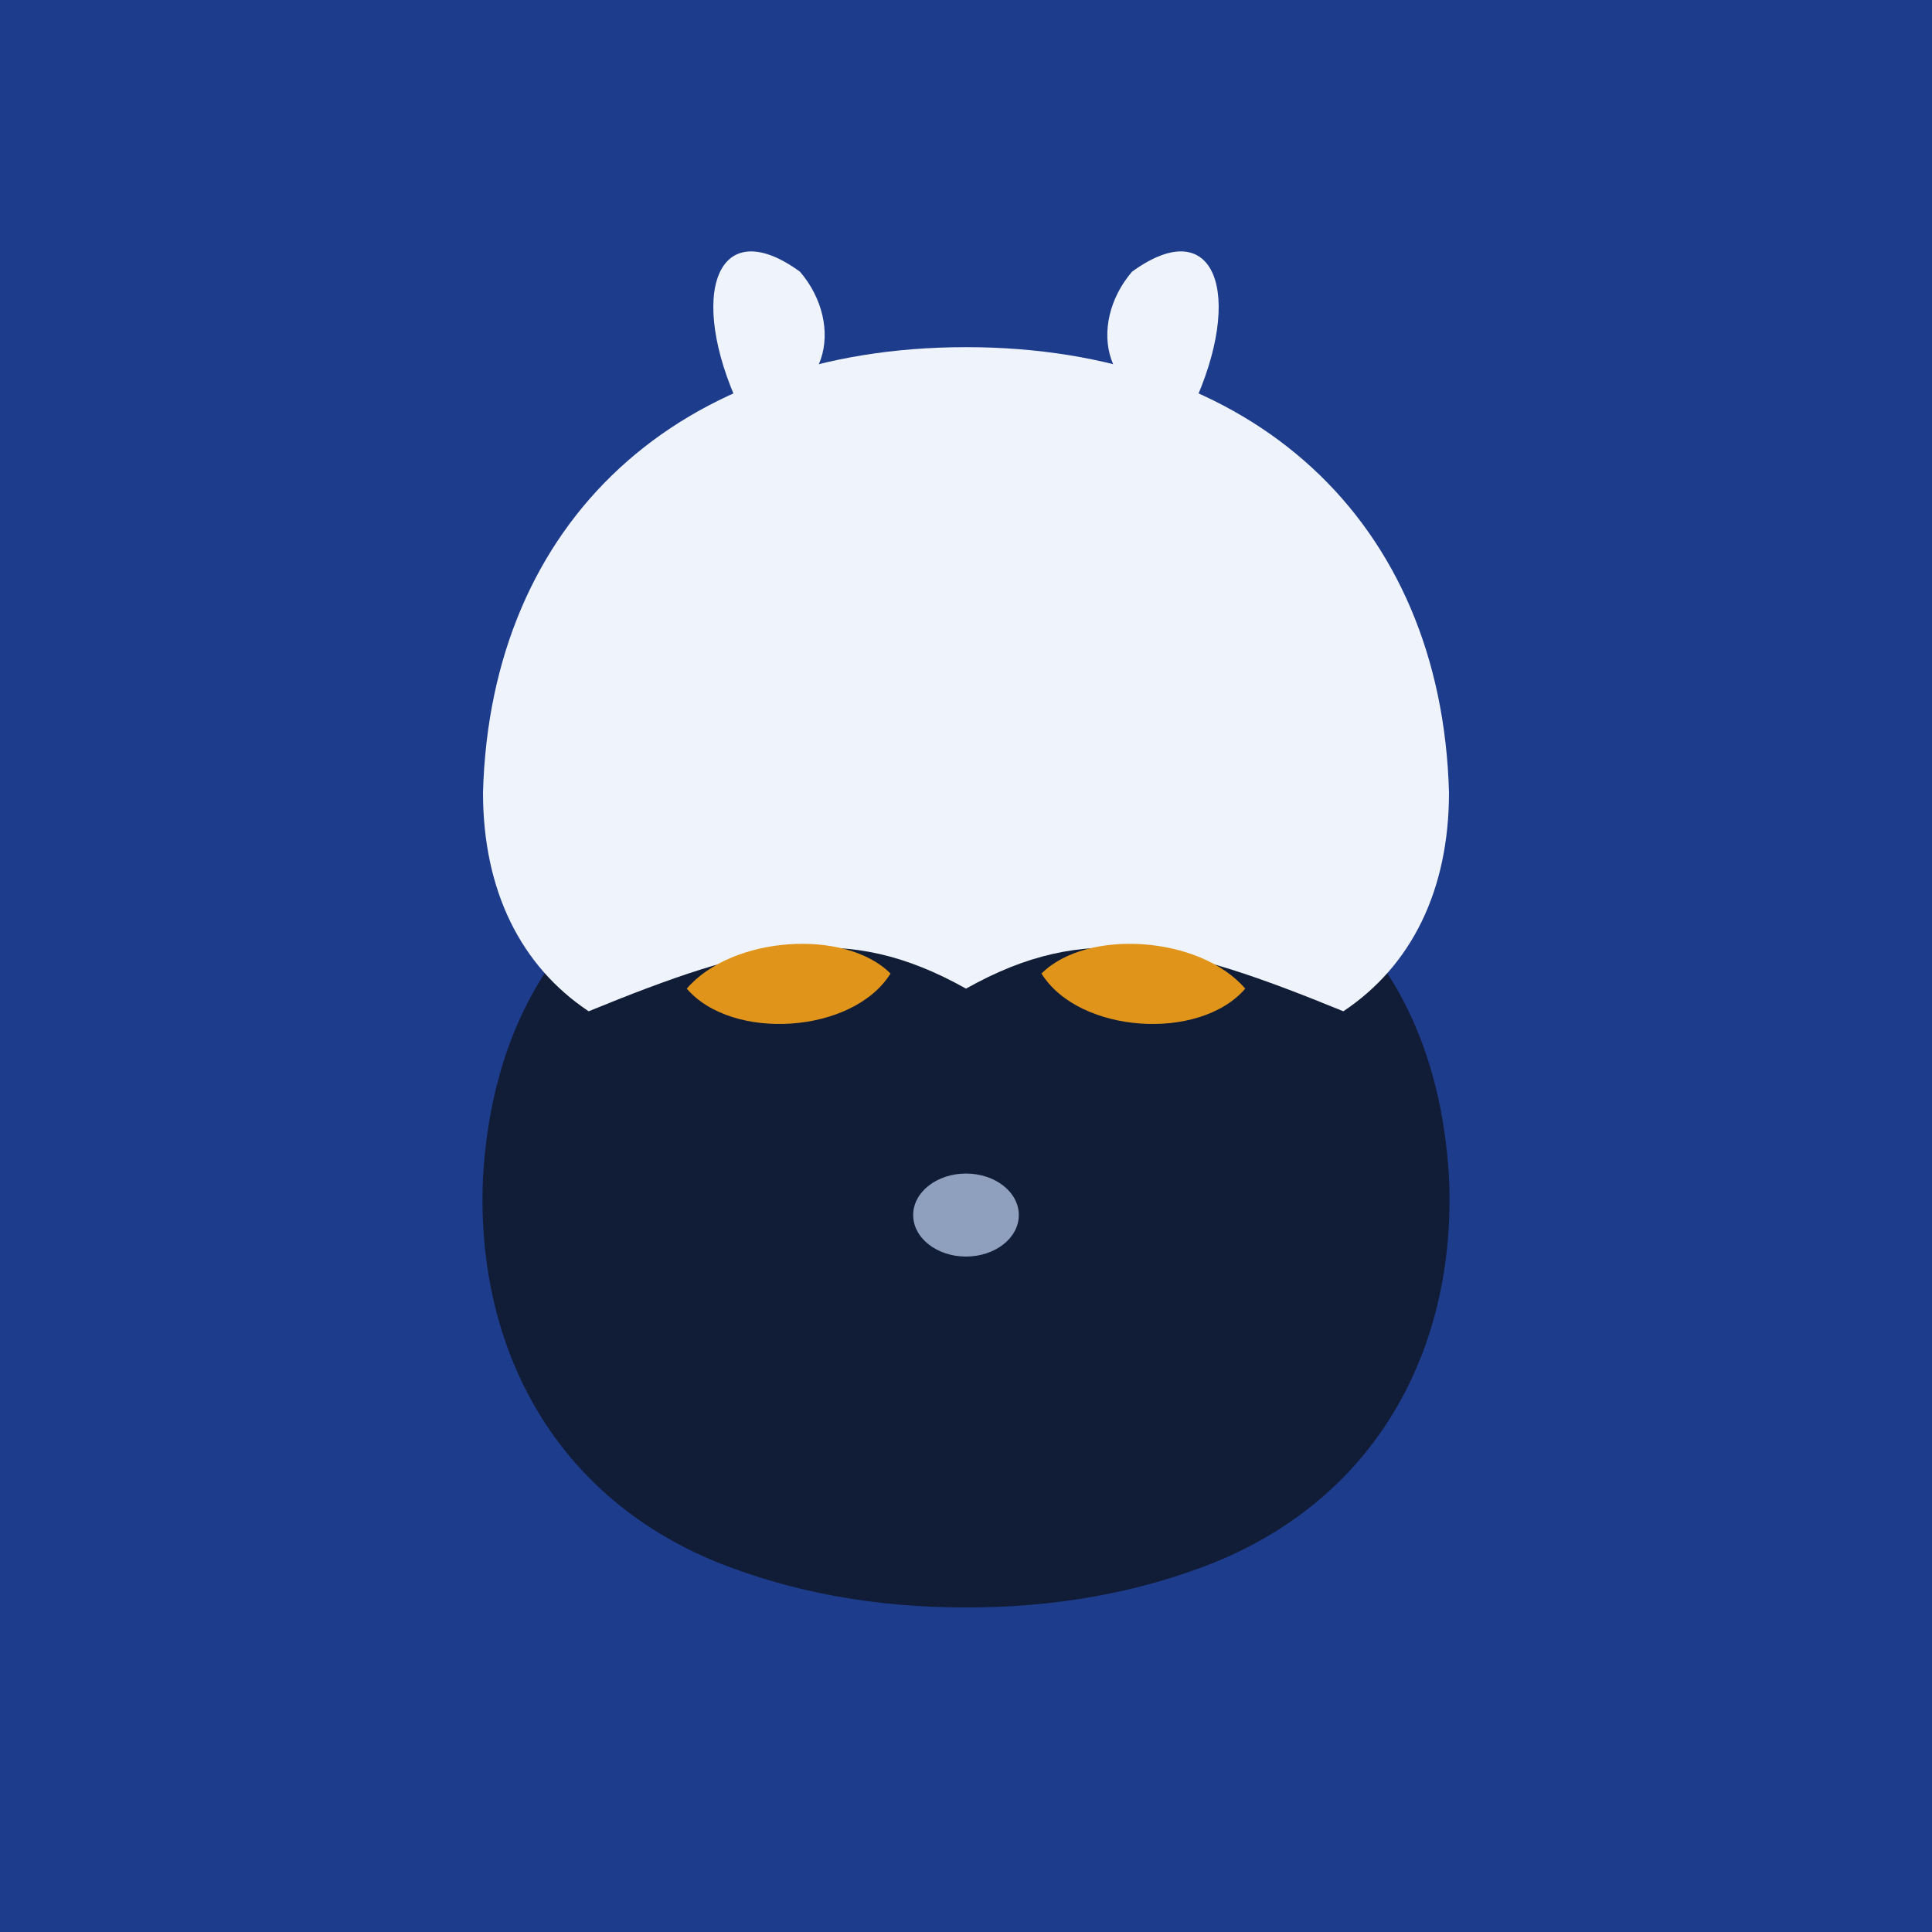
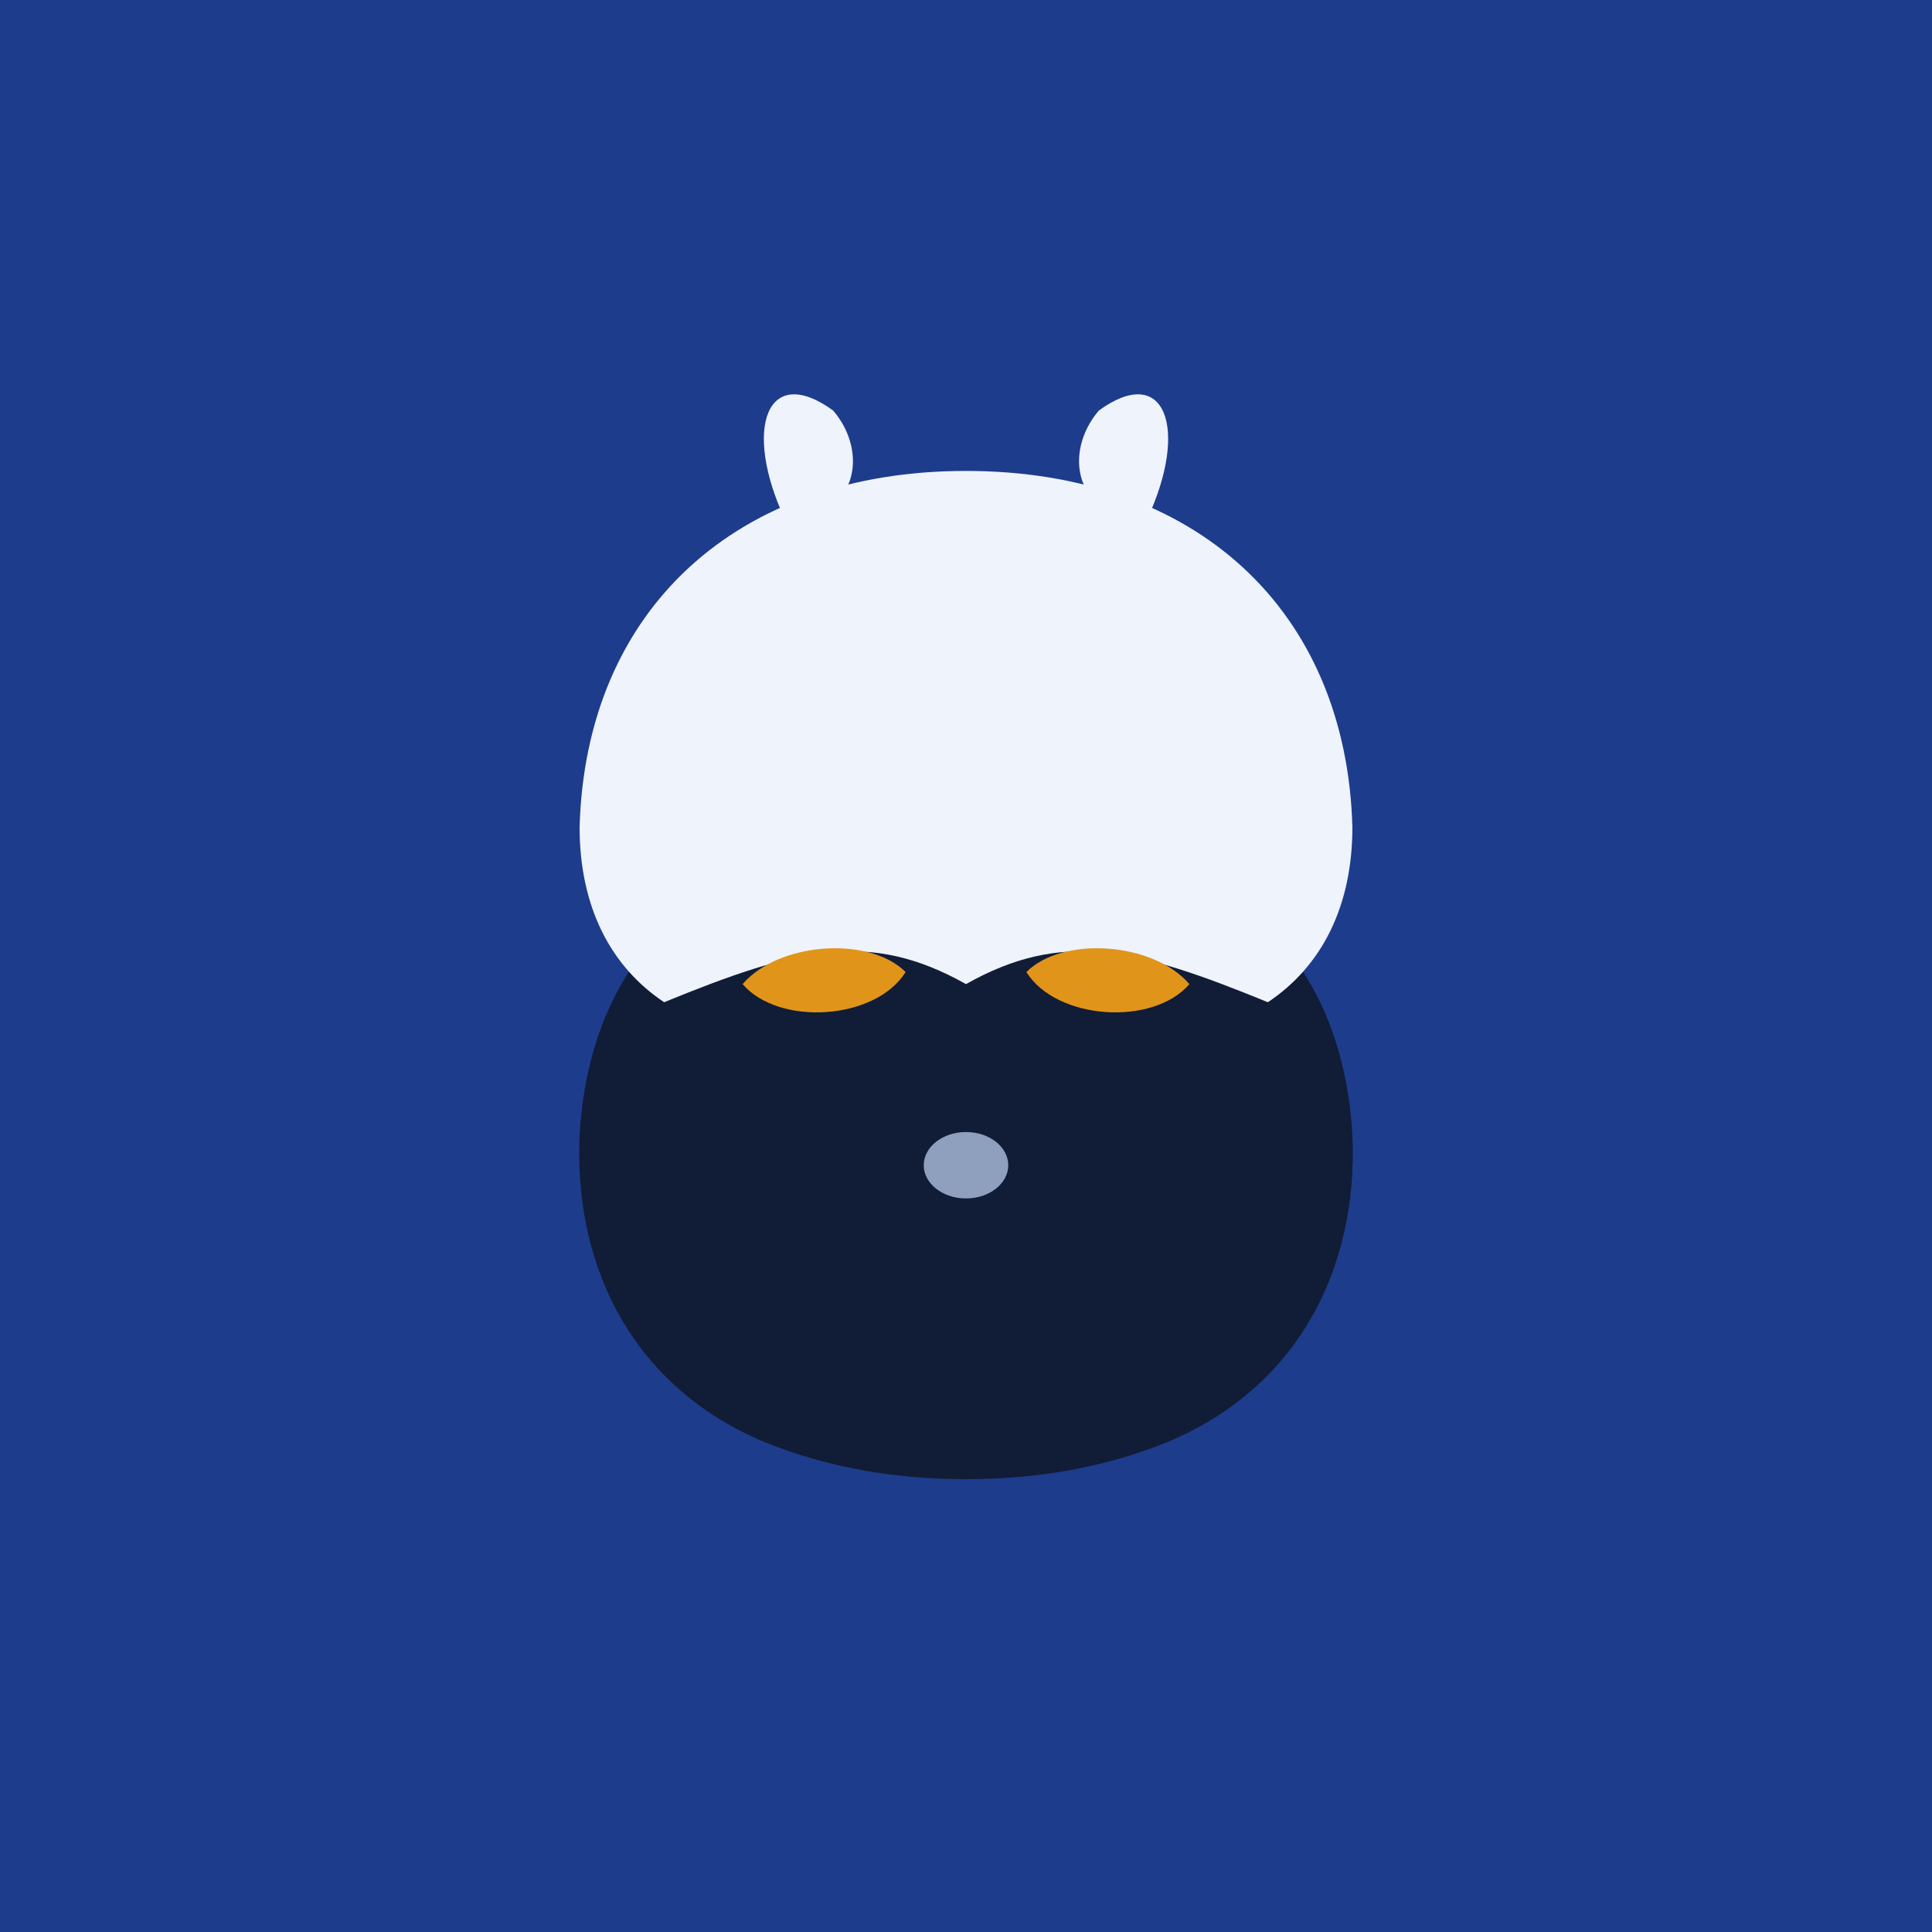
<svg xmlns="http://www.w3.org/2000/svg" viewBox="0 0 512 512" width="512" height="512">
  <rect x="0" y="0" width="512" height="512" fill="#1E3C8C" />
-   <g>
+   <g transform="translate(256 256) scale(0.8) translate(-256 -256)">
    <path d="M196 108 C182 78 190 56 212 72 C224 86 220 108 196 108 Z" fill="#EEF3FC" />
    <path d="M316 108 C330 78 322 56 300 72 C288 86 292 108 316 108 Z" fill="#EEF3FC" />
    <path d="M256 210 C180 210 132 244 128 312 C126 356 146 396 190 414 C210 422 232 426 256 426 C280 426 302 422 322 414 C366 396 386 356 384 312 C380 244 332 210 256 210 Z" fill="#111C36" />
    <path d="M256 92 C180 92 130 138 128 210 C128 236 138 256 156 268 C200 250 224 244 256 262 C288 244 312 250 356 268 C374 256 384 236 384 210 C382 138 332 92 256 92 Z" fill="#EEF3FC" />
    <path d="M182 262 C194 248 224 246 236 258 C226 274 194 276 182 262 Z" fill="#E0951A" />
    <path d="M330 262 C318 248 288 246 276 258 C286 274 318 276 330 262 Z" fill="#E0951A" />
    <ellipse cx="256" cy="322" rx="14" ry="11" fill="#8FA0BE" />
  </g>
</svg>
